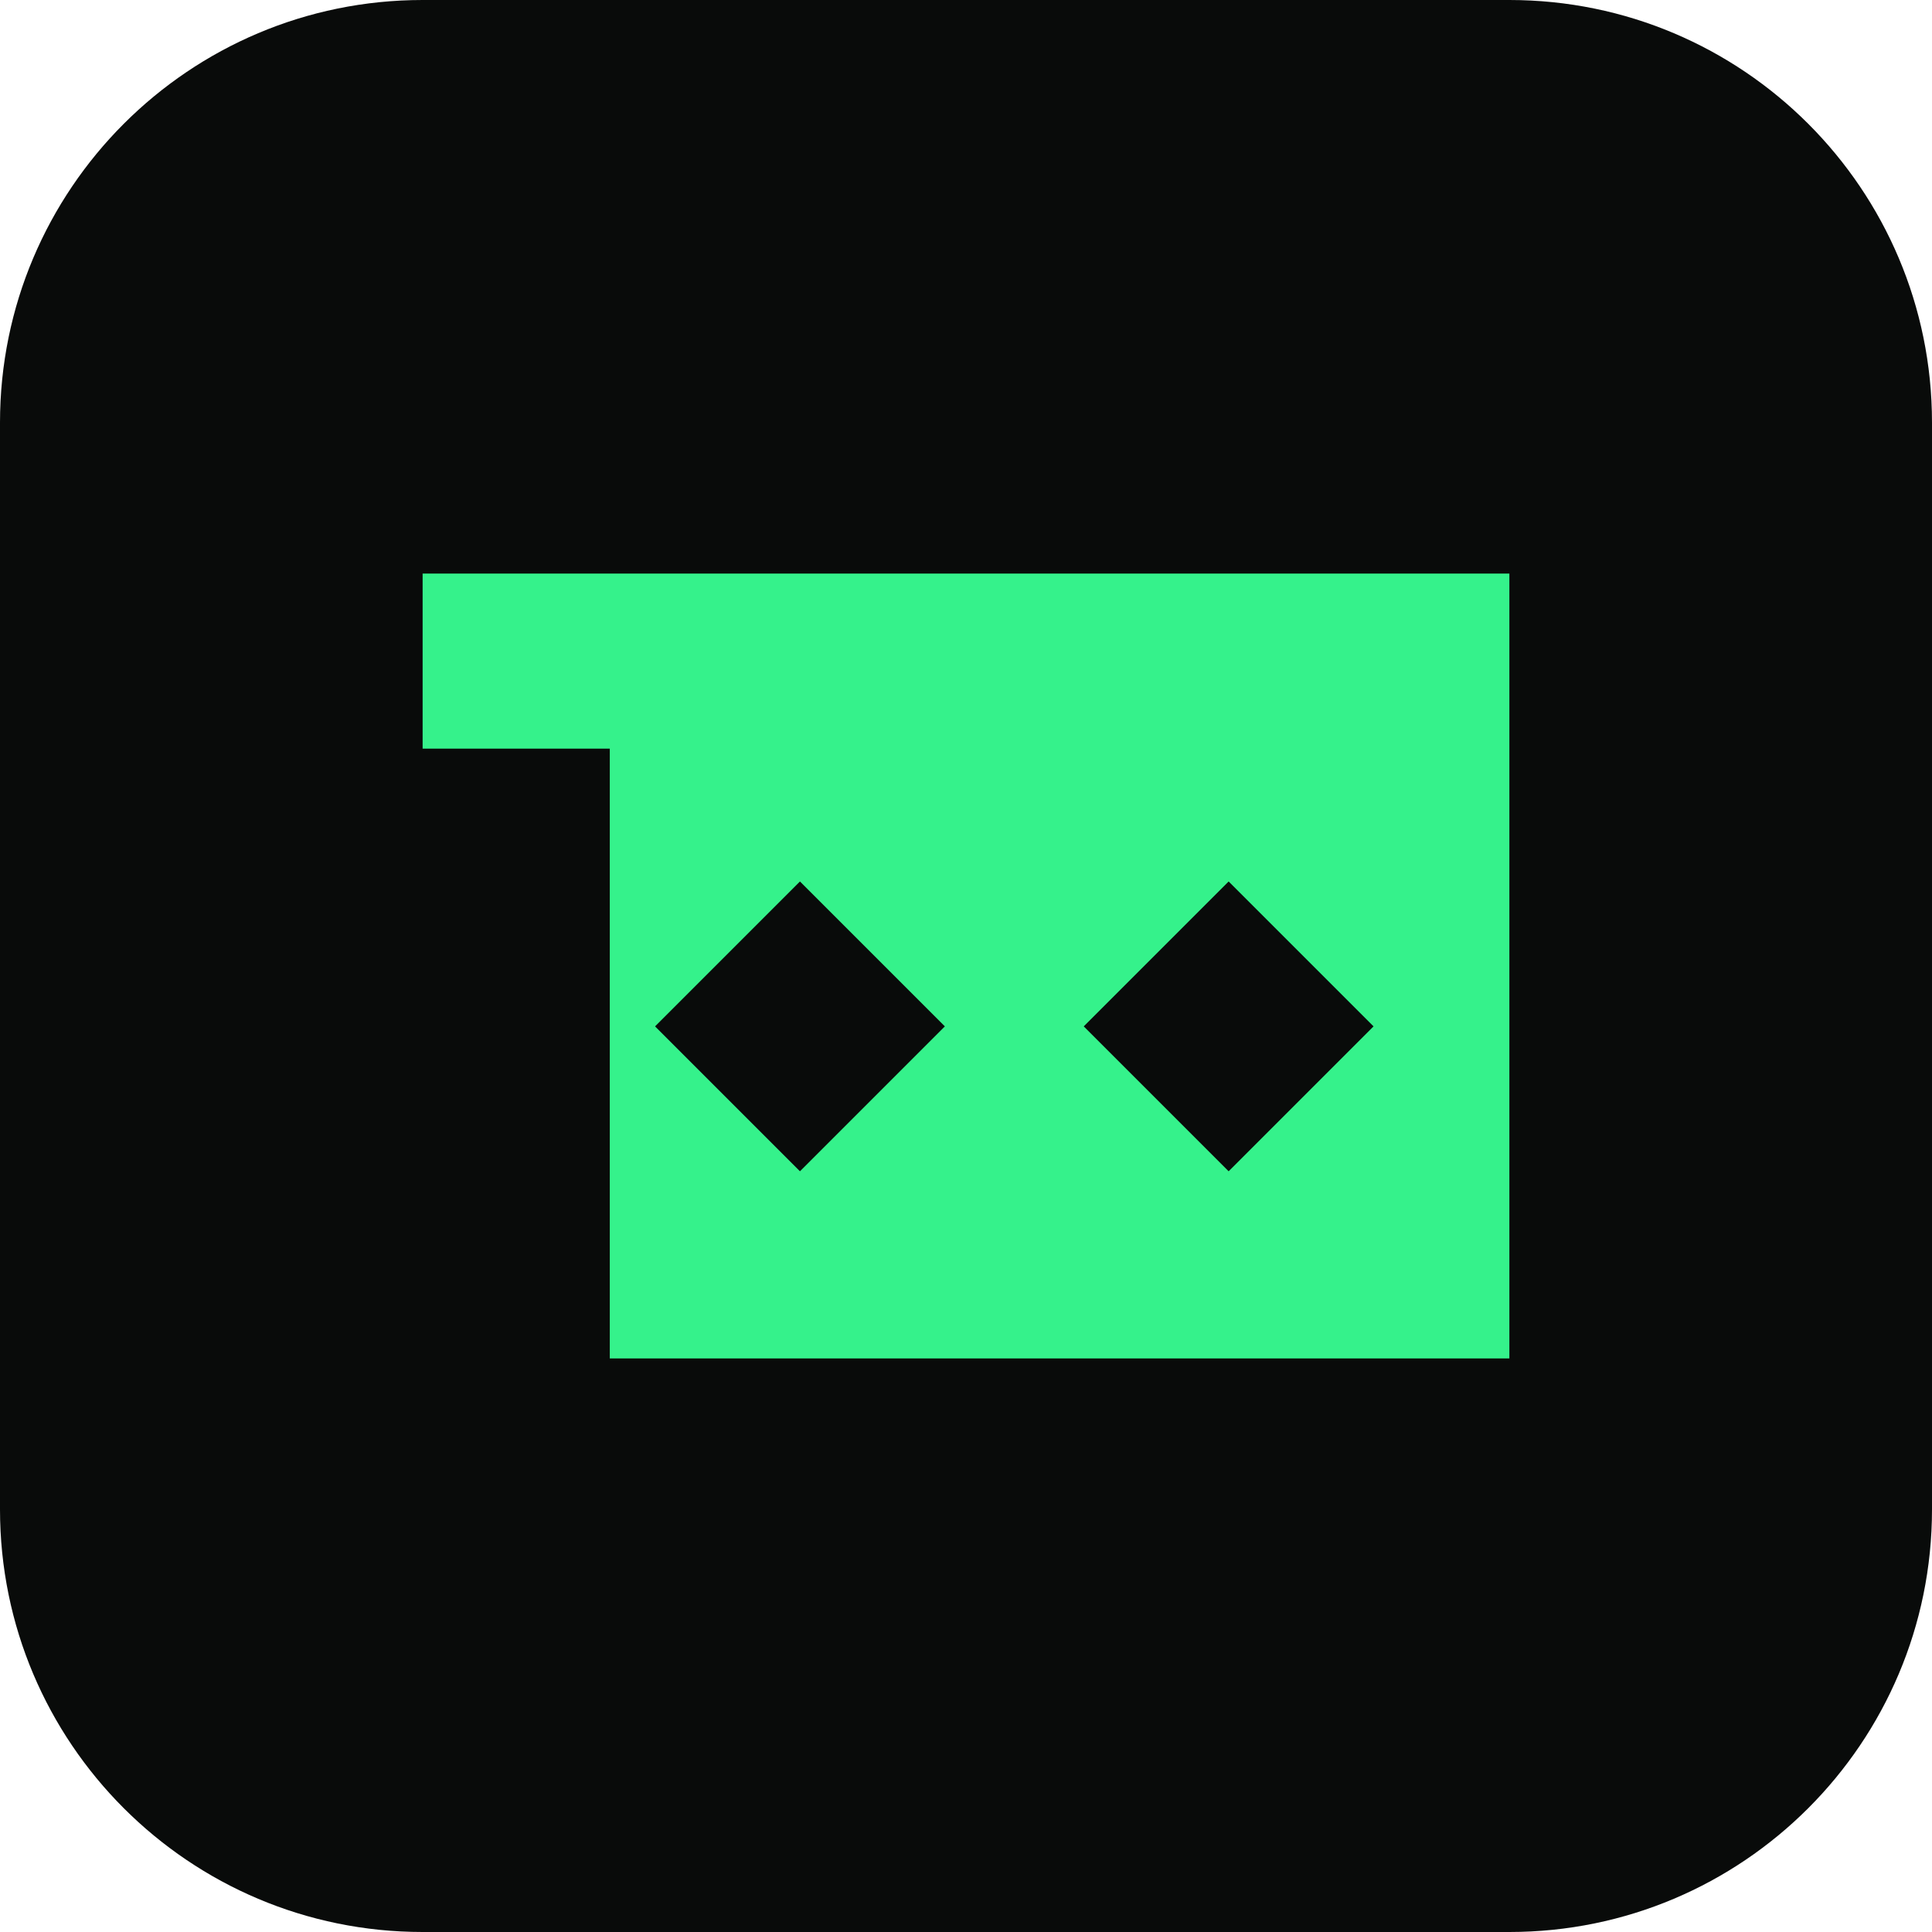
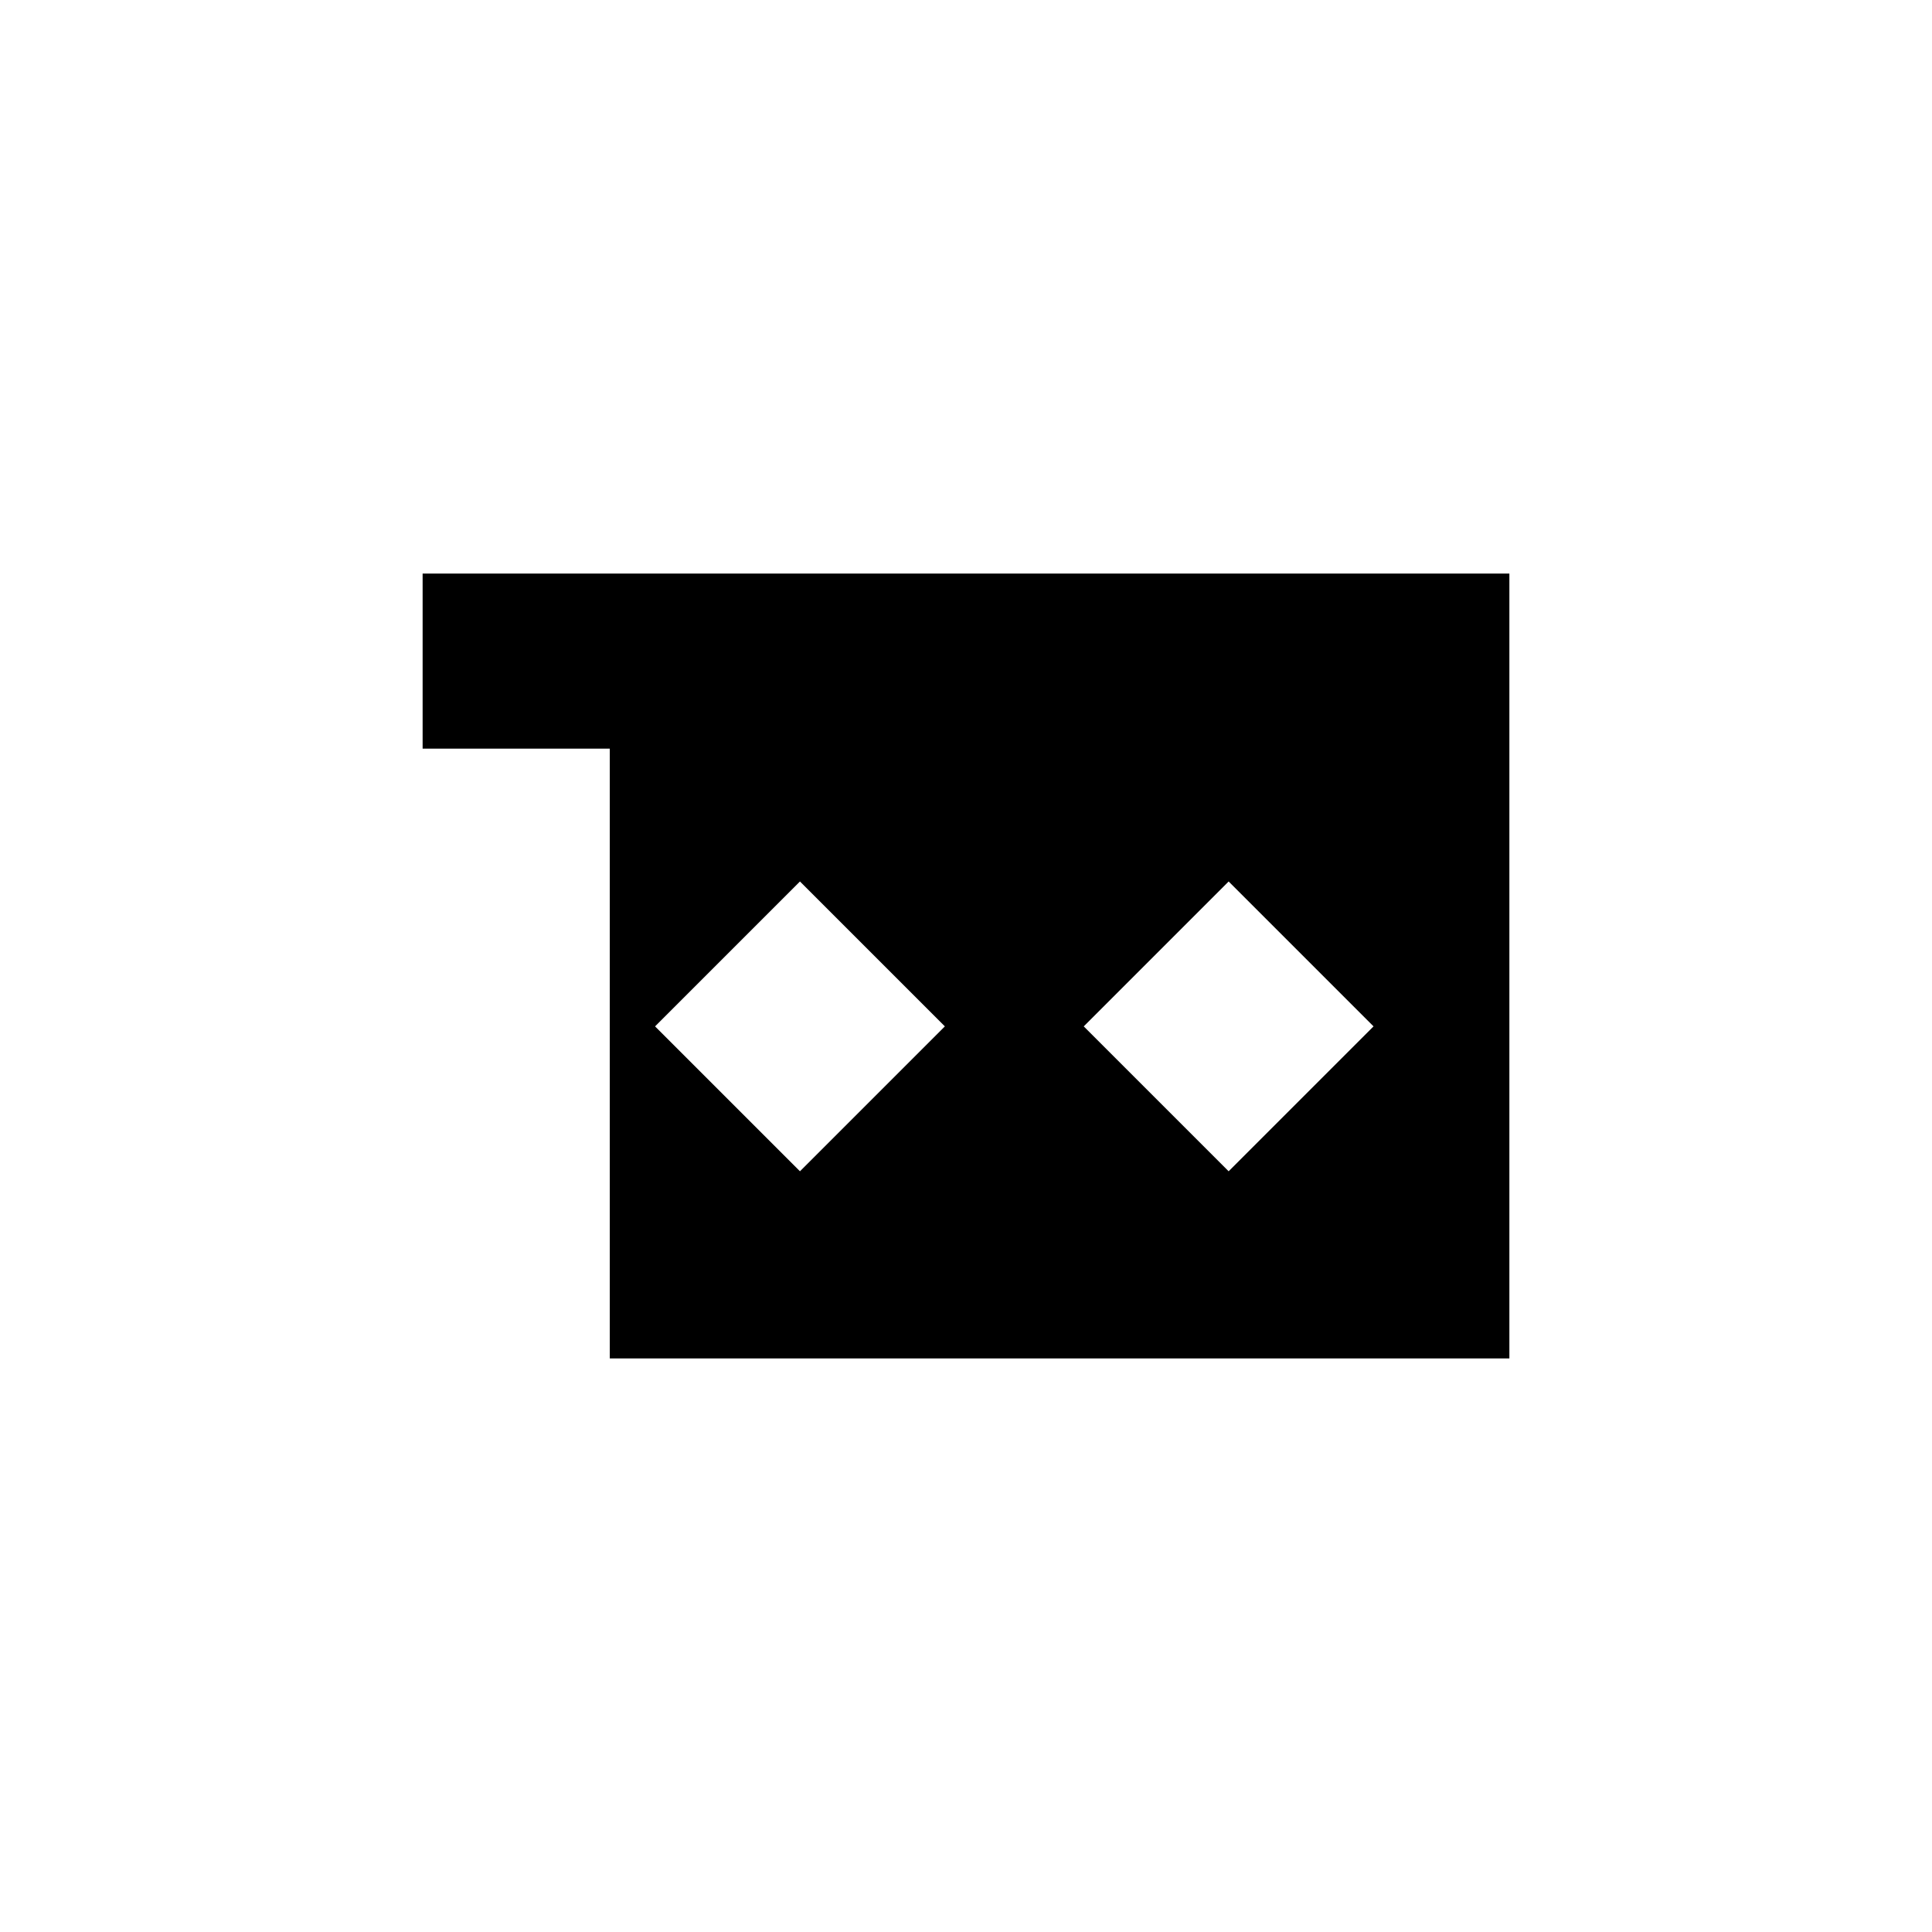
<svg xmlns="http://www.w3.org/2000/svg" viewBox="0 0 32 32">
-   <rect width="32" height="32" rx="7" fill="#090b0a" />
-   <path d="M7 9.5h18v13H10.1V12.4H7V9.5Zm6.25 5.1-2.4 2.4 2.4 2.4 2.4-2.4-2.4-2.4Zm7.1 0-2.4 2.4 2.4 2.4 2.4-2.4-2.4-2.4Z" fill="#35F28B" />
+   <path d="M7 9.5h18v13H10.1V12.4H7V9.5Zm6.25 5.1-2.4 2.4 2.4 2.4 2.4-2.4-2.4-2.4Zm7.1 0-2.4 2.4 2.4 2.4 2.4-2.4-2.4-2.4Z" fill="#000" />
</svg>
